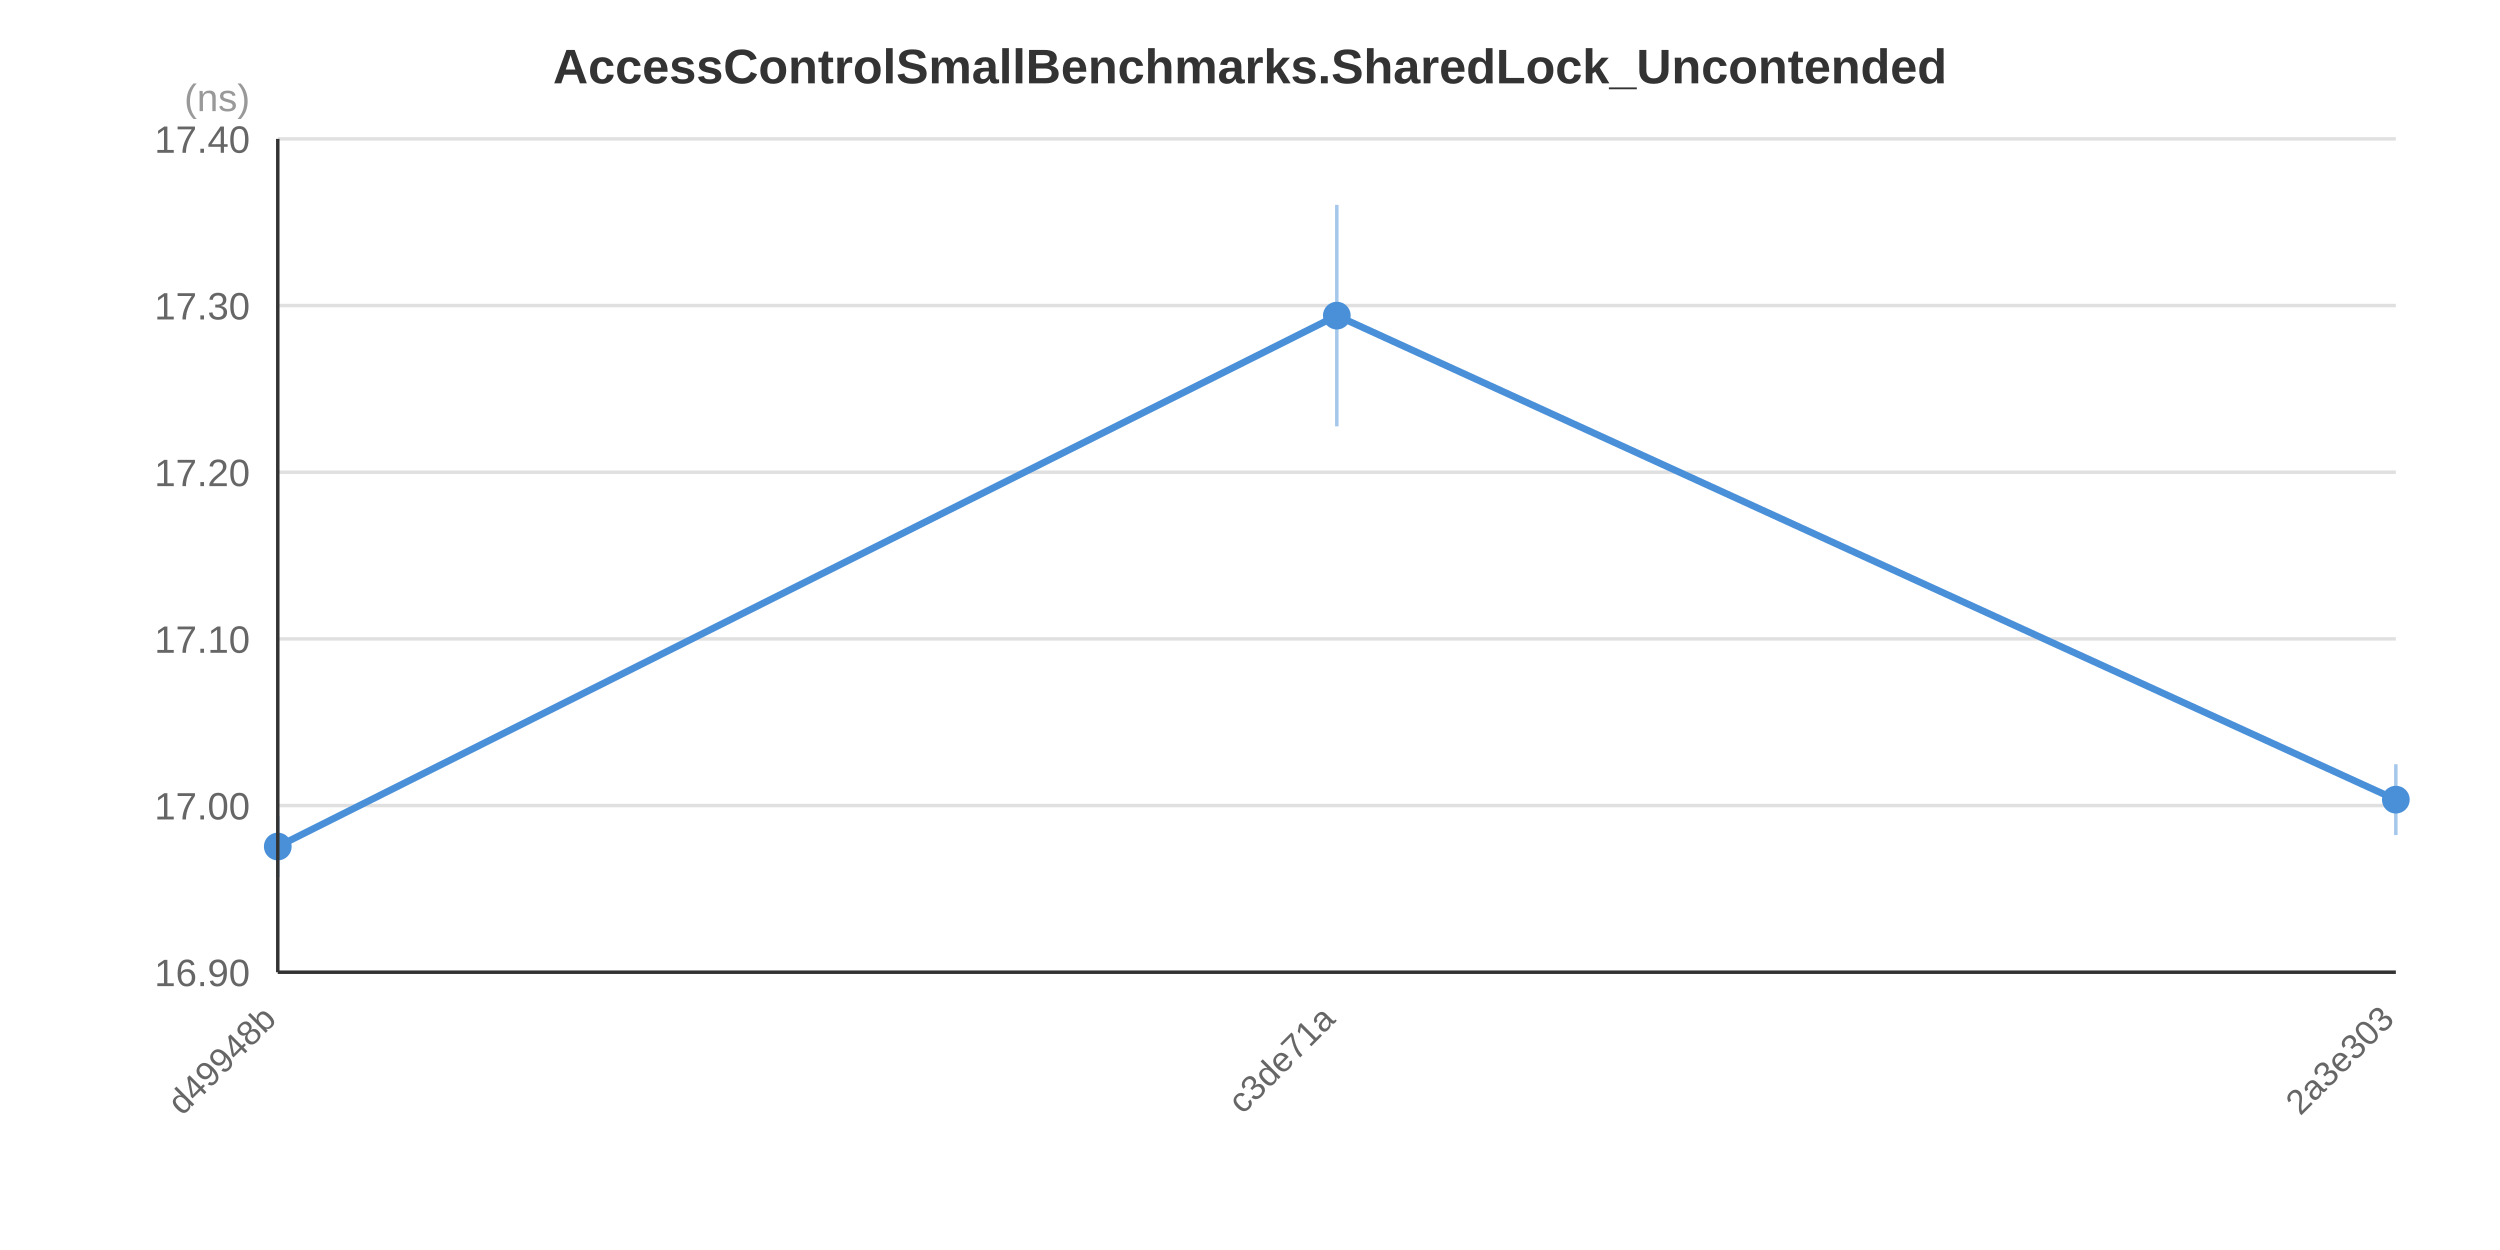
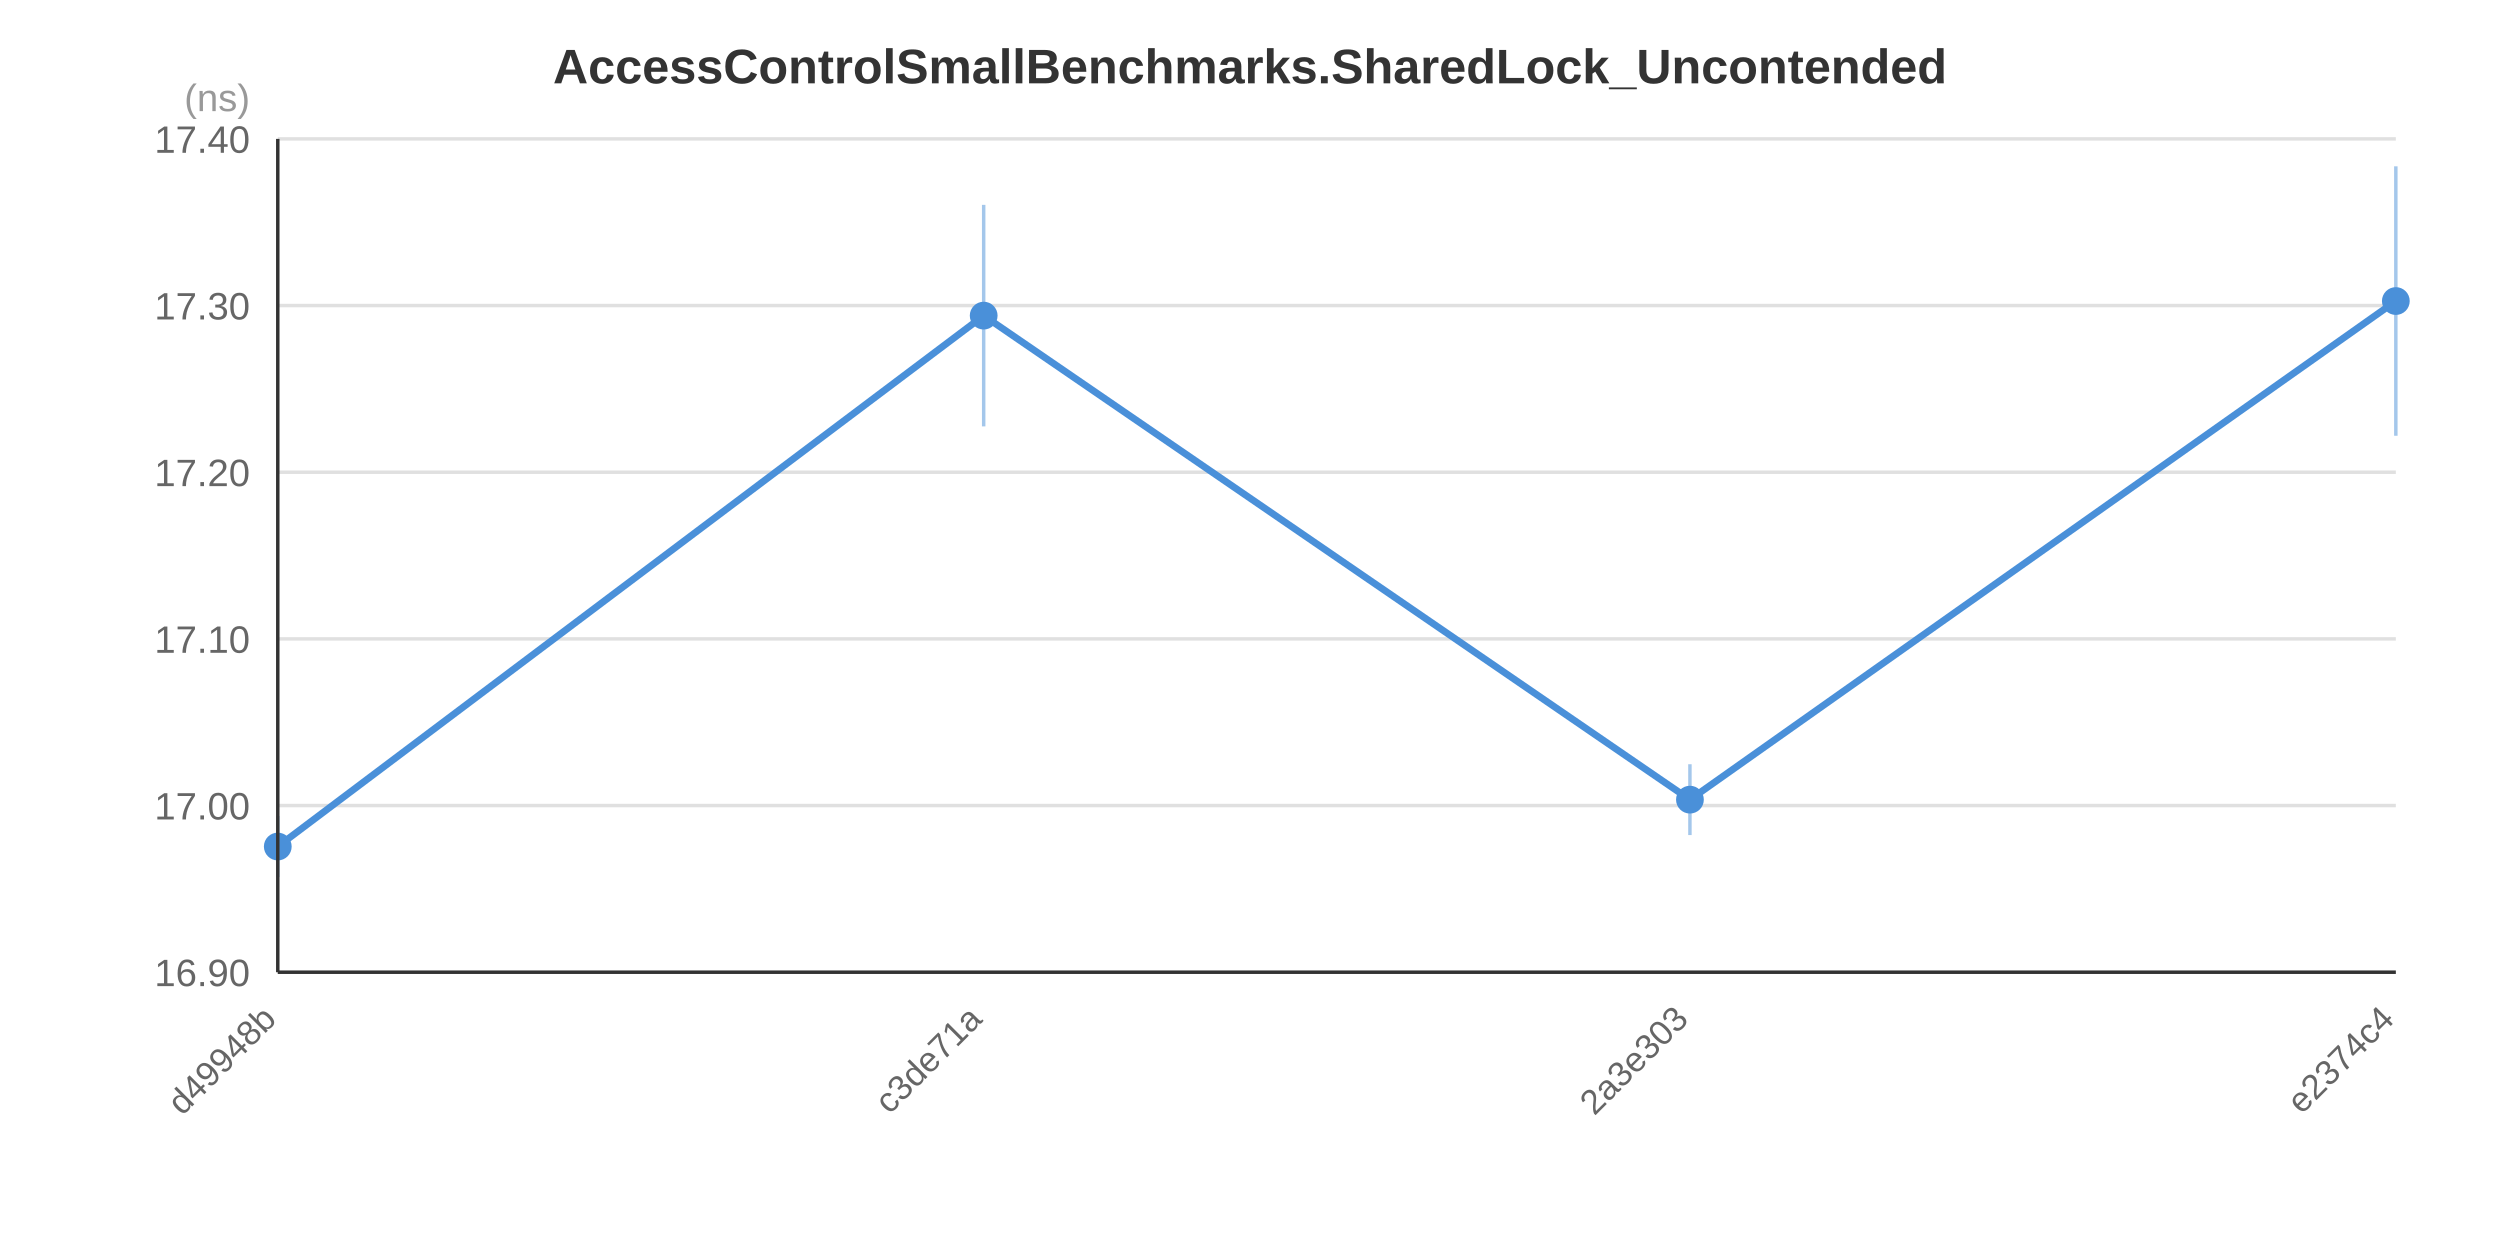
<svg xmlns="http://www.w3.org/2000/svg" width="720" height="360" viewBox="0 0 720 360">
  <rect x="0" y="0" width="720" height="360" fill="#FFFFFF" />
  <text x="360.0" y="24.0" text-anchor="middle" font-family="&quot;Segoe UI&quot;, Arial, sans-serif" font-size="14" font-weight="bold" fill="#333333">AccessControlSmallBenchmarks.SharedLock_Uncontended</text>
  <line x1="80" y1="280.0" x2="690" y2="280.0" stroke="#E0E0E0" stroke-width="1" />
  <line x1="80" y1="232.0" x2="690" y2="232.0" stroke="#E0E0E0" stroke-width="1" />
  <line x1="80" y1="184.0" x2="690" y2="184.0" stroke="#E0E0E0" stroke-width="1" />
  <line x1="80" y1="136.0" x2="690" y2="136.0" stroke="#E0E0E0" stroke-width="1" />
  <line x1="80" y1="88.0" x2="690" y2="88.0" stroke="#E0E0E0" stroke-width="1" />
  <line x1="80" y1="40.0" x2="690" y2="40.0" stroke="#E0E0E0" stroke-width="1" />
  <text x="72" y="284.0" text-anchor="end" font-family="&quot;Segoe UI&quot;, Arial, sans-serif" font-size="11" fill="#666666">16.90</text>
  <text x="72" y="236.0" text-anchor="end" font-family="&quot;Segoe UI&quot;, Arial, sans-serif" font-size="11" fill="#666666">17.00</text>
  <text x="72" y="188.0" text-anchor="end" font-family="&quot;Segoe UI&quot;, Arial, sans-serif" font-size="11" fill="#666666">17.10</text>
  <text x="72" y="140.0" text-anchor="end" font-family="&quot;Segoe UI&quot;, Arial, sans-serif" font-size="11" fill="#666666">17.20</text>
  <text x="72" y="92.0" text-anchor="end" font-family="&quot;Segoe UI&quot;, Arial, sans-serif" font-size="11" fill="#666666">17.30</text>
  <text x="72" y="44.0" text-anchor="end" font-family="&quot;Segoe UI&quot;, Arial, sans-serif" font-size="11" fill="#666666">17.40</text>
  <text x="72" y="32" text-anchor="end" font-family="&quot;Segoe UI&quot;, Arial, sans-serif" font-size="11" fill="#999999">(ns)</text>
-   <polyline points="80.0,243.8 385.0,90.9 690.0,230.3" fill="none" stroke="#4A90D9" stroke-width="2" />
+   <polyline points="80.0,243.8 283.3,90.9 486.7,230.3 690.0,86.7" fill="none" stroke="#4A90D9" stroke-width="2" />
  <line x1="80.0" y1="235.0" x2="80.0" y2="252.6" stroke="#4A90D9" stroke-width="1" stroke-opacity="0.5" />
  <circle cx="80.0" cy="243.8" r="4" fill="#4A90D9" />
-   <line x1="385.0" y1="59.0" x2="385.0" y2="122.8" stroke="#4A90D9" stroke-width="1" stroke-opacity="0.5" />
-   <circle cx="385.0" cy="90.9" r="4" fill="#4A90D9" />
-   <line x1="690.0" y1="220.1" x2="690.0" y2="240.5" stroke="#4A90D9" stroke-width="1" stroke-opacity="0.5" />
-   <circle cx="690.0" cy="230.3" r="4" fill="#4A90D9" />
+   <line x1="283.3" y1="59.0" x2="283.3" y2="122.8" stroke="#4A90D9" stroke-width="1" stroke-opacity="0.5" />
+   <circle cx="283.3" cy="90.9" r="4" fill="#4A90D9" />
+   <line x1="486.7" y1="220.1" x2="486.7" y2="240.5" stroke="#4A90D9" stroke-width="1" stroke-opacity="0.5" />
+   <circle cx="486.7" cy="230.3" r="4" fill="#4A90D9" />
+   <line x1="690.0" y1="47.9" x2="690.0" y2="125.5" stroke="#4A90D9" stroke-width="1" stroke-opacity="0.5" />
+   <circle cx="690.0" cy="86.7" r="4" fill="#4A90D9" />
  <text x="80.0" y="294.0" text-anchor="end" font-family="&quot;Segoe UI&quot;, Arial, sans-serif" font-size="10" fill="#666666" transform="rotate(-45, 80.0, 294.0)">d49948b</text>
-   <text x="385.0" y="294.0" text-anchor="end" font-family="&quot;Segoe UI&quot;, Arial, sans-serif" font-size="10" fill="#666666" transform="rotate(-45, 385.0, 294.0)">c3de71a</text>
-   <text x="690.0" y="294.0" text-anchor="end" font-family="&quot;Segoe UI&quot;, Arial, sans-serif" font-size="10" fill="#666666" transform="rotate(-45, 690.0, 294.0)">2a3e303</text>
+   <text x="283.3" y="294.0" text-anchor="end" font-family="&quot;Segoe UI&quot;, Arial, sans-serif" font-size="10" fill="#666666" transform="rotate(-45, 283.3, 294.0)">c3de71a</text>
+   <text x="486.7" y="294.0" text-anchor="end" font-family="&quot;Segoe UI&quot;, Arial, sans-serif" font-size="10" fill="#666666" transform="rotate(-45, 486.7, 294.0)">2a3e303</text>
+   <text x="690.0" y="294.0" text-anchor="end" font-family="&quot;Segoe UI&quot;, Arial, sans-serif" font-size="10" fill="#666666" transform="rotate(-45, 690.0, 294.0)">e2374c4</text>
  <line x1="80" y1="40" x2="80" y2="280" stroke="#333333" stroke-width="1" />
  <line x1="80" y1="280" x2="690" y2="280" stroke="#333333" stroke-width="1" />
</svg>
